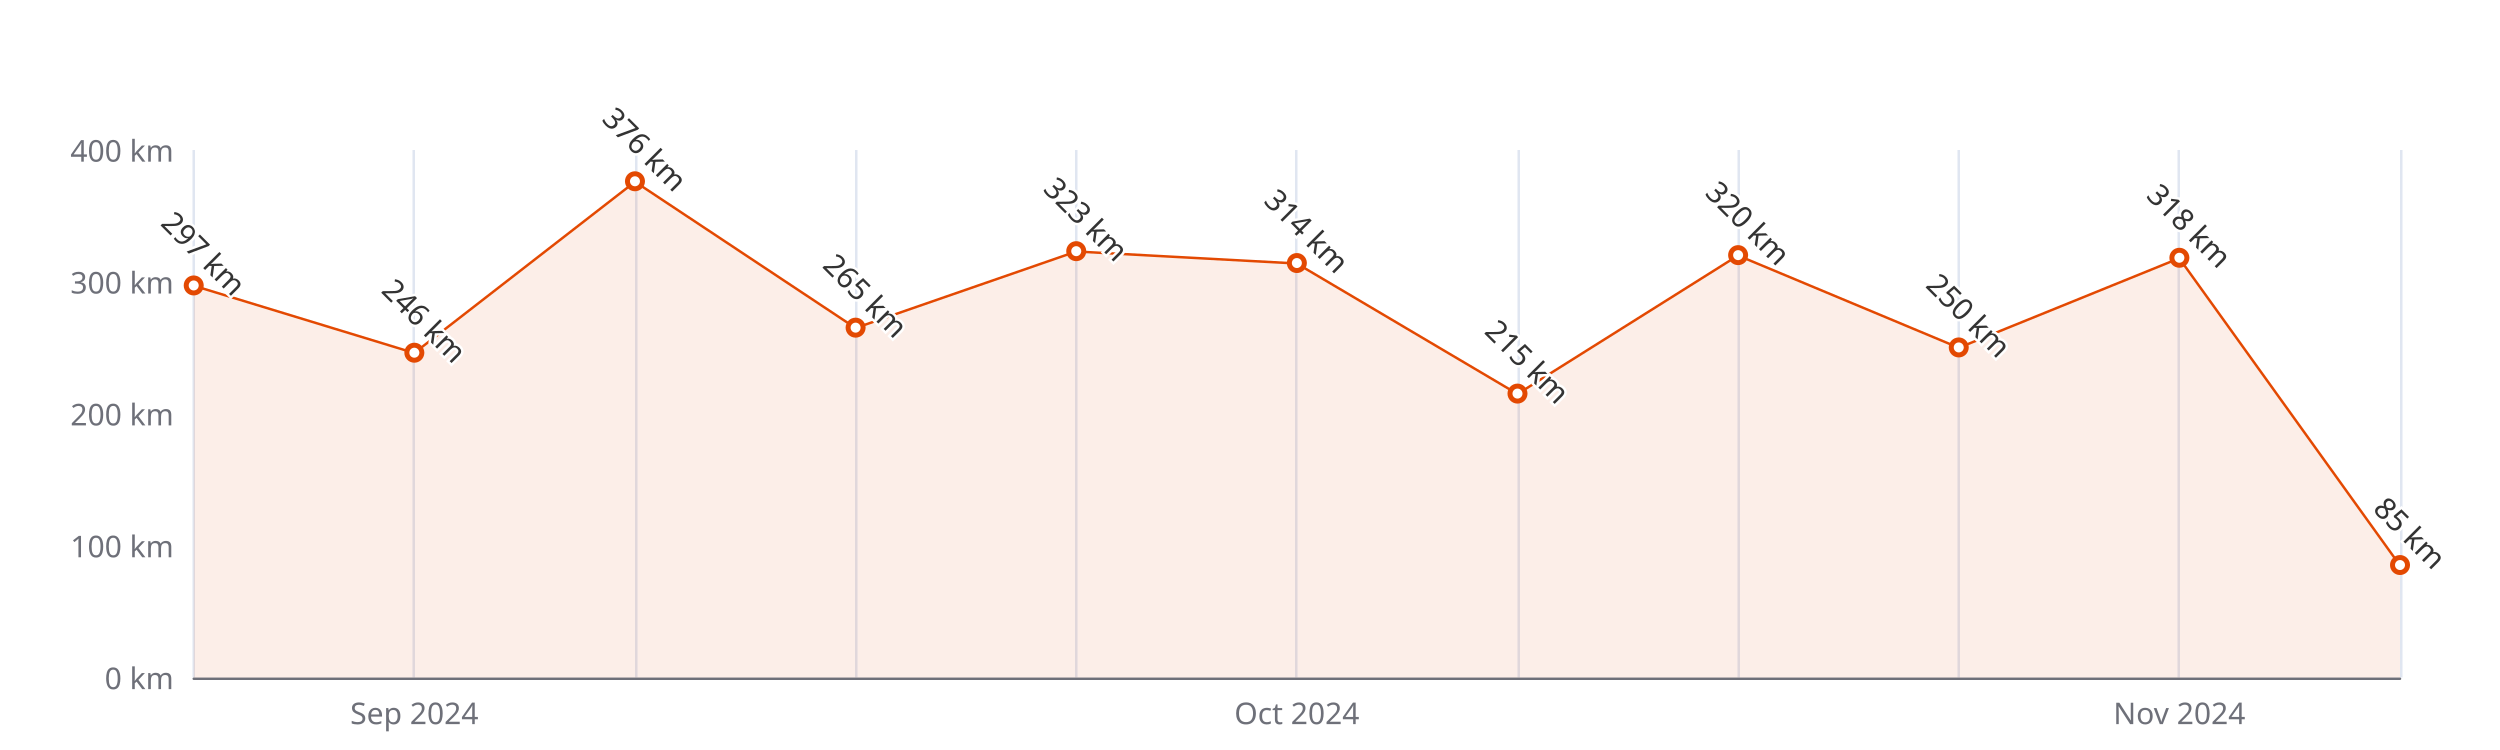
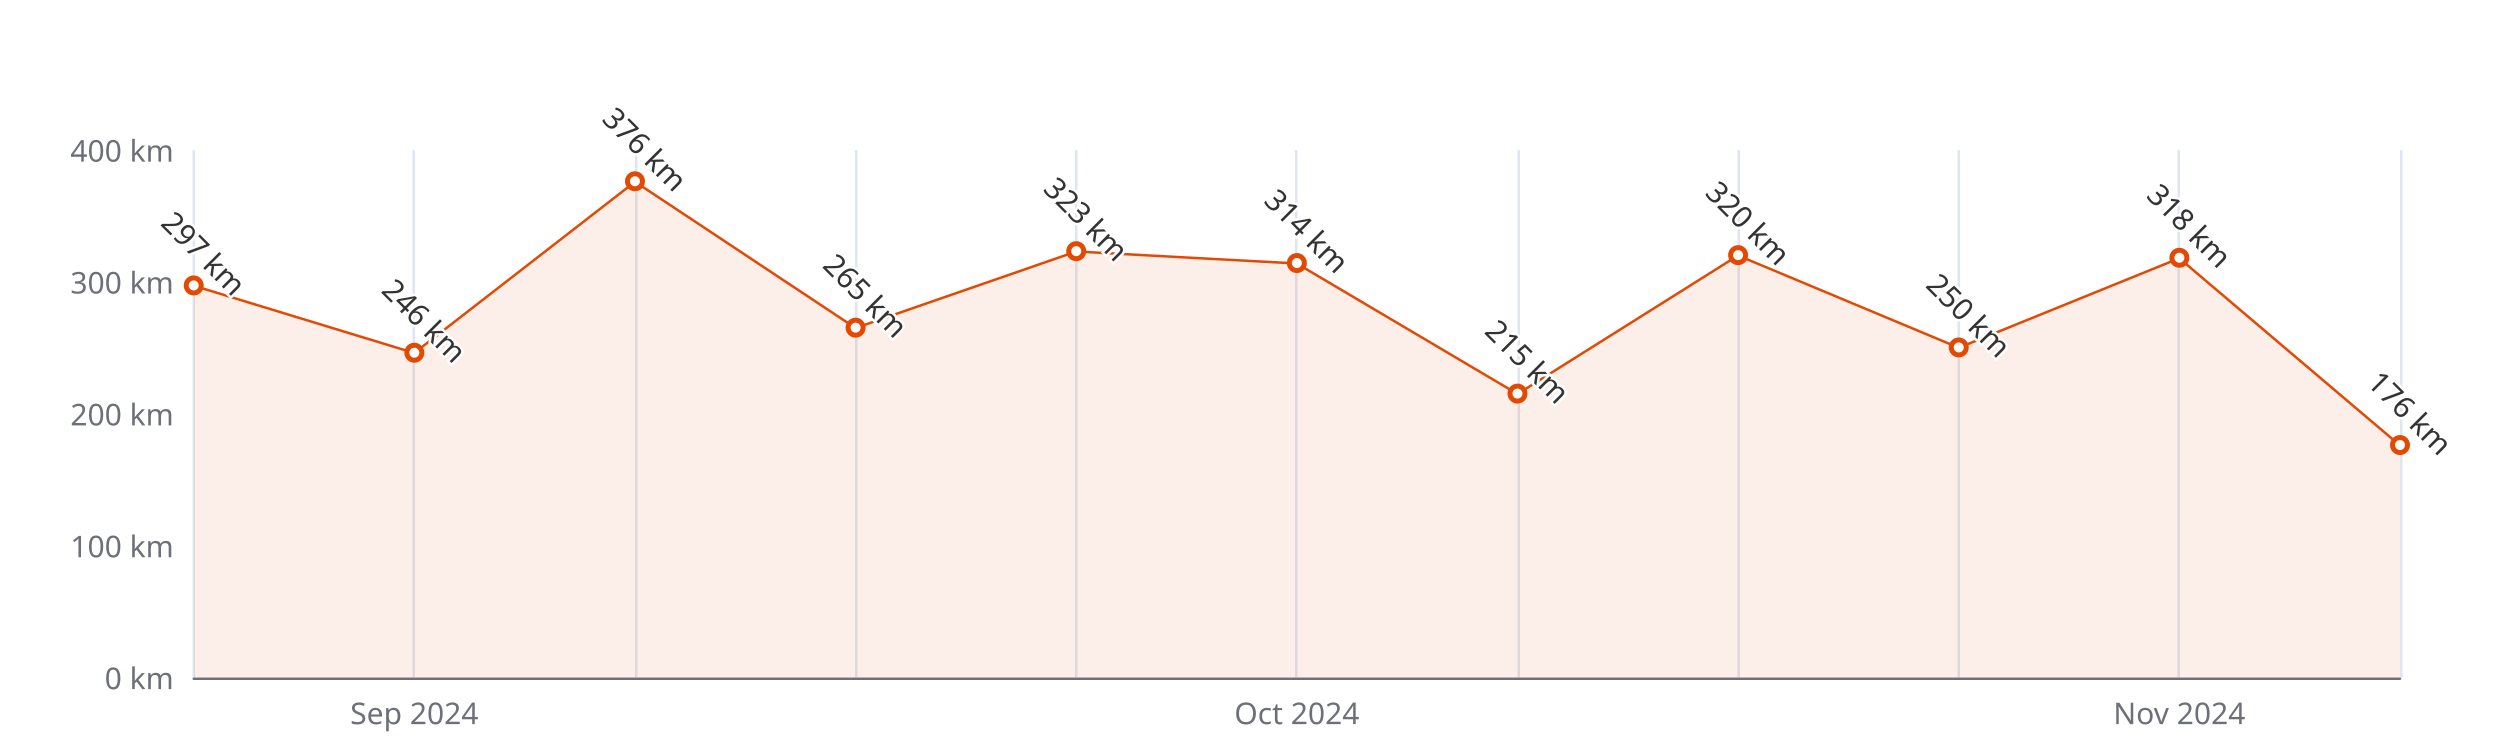
<svg xmlns="http://www.w3.org/2000/svg" width="1000" height="300" version="1.1" baseProfile="full" viewBox="0 0 1000 300">
  <rect width="1000" height="300" x="0" y="0" id="0" fill="#ffffff" />
  <path d="M77.5 60L77.5 271" fill="none" stroke="#E0E6F1" />
  <path d="M165.5 60L165.5 271" fill="none" stroke="#E0E6F1" />
  <path d="M254.5 60L254.5 271" fill="none" stroke="#E0E6F1" />
  <path d="M342.5 60L342.5 271" fill="none" stroke="#E0E6F1" />
  <path d="M430.5 60L430.5 271" fill="none" stroke="#E0E6F1" />
  <path d="M518.5 60L518.5 271" fill="none" stroke="#E0E6F1" />
  <path d="M607.5 60L607.5 271" fill="none" stroke="#E0E6F1" />
  <path d="M695.5 60L695.5 271" fill="none" stroke="#E0E6F1" />
  <path d="M783.5 60L783.5 271" fill="none" stroke="#E0E6F1" />
  <path d="M871.5 60L871.5 271" fill="none" stroke="#E0E6F1" />
  <path d="M960.5 60L960.5 271" fill="none" stroke="#E0E6F1" />
  <path d="M77.5 271.5L960 271.5" fill="none" stroke="#6E7079" stroke-linecap="round" />
  <text dominant-baseline="central" text-anchor="end" style="font-size:12px;font-family:sans-serif;" xml:space="preserve" transform="translate(69.48 271)" fill="#6E7079">0 km</text>
  <text dominant-baseline="central" text-anchor="end" style="font-size:12px;font-family:sans-serif;" xml:space="preserve" transform="translate(69.48 218.25)" fill="#6E7079">100 km</text>
  <text dominant-baseline="central" text-anchor="end" style="font-size:12px;font-family:sans-serif;" xml:space="preserve" transform="translate(69.48 165.5)" fill="#6E7079">200 km</text>
  <text dominant-baseline="central" text-anchor="end" style="font-size:12px;font-family:sans-serif;" xml:space="preserve" transform="translate(69.48 112.75)" fill="#6E7079">300 km</text>
  <text dominant-baseline="central" text-anchor="end" style="font-size:12px;font-family:sans-serif;" xml:space="preserve" transform="translate(69.48 60)" fill="#6E7079">400 km</text>
  <text dominant-baseline="central" text-anchor="middle" style="font-size:12px;font-family:sans-serif;" xml:space="preserve" y="6" transform="translate(165.732 279)" fill="#6E7079">Sep 2024</text>
  <text dominant-baseline="central" text-anchor="middle" style="font-size:12px;font-family:sans-serif;" xml:space="preserve" y="6" transform="translate(518.74 279)" fill="#6E7079">Oct 2024</text>
  <text dominant-baseline="central" text-anchor="middle" style="font-size:12px;font-family:sans-serif;" xml:space="preserve" y="6" transform="translate(871.748 279)" fill="#6E7079">Nov 2024</text>
  <g clip-path="url(#zr5-c0)">
-     <path d="M77.5 114.3L165.7 141.2L254 72.7L342.2 131.2L430.5 100.6L518.7 105.4L607 157.6L695.2 102.2L783.5 139.1L871.7 103.3L960 226.2L960 271L871.7 271L783.5 271L695.2 271L607 271L518.7 271L430.5 271L342.2 271L254 271L165.7 271L77.5 271Z" fill="rgb(227,73,2)" fill-opacity="0.09" />
-     <path d="M77.5 114.3L165.7 141.2L254 72.7L342.2 131.2L430.5 100.6L518.7 105.4L607 157.6L695.2 102.2L783.5 139.1L871.7 103.3L960 226.2" fill="none" stroke="#E34902" stroke-linejoin="bevel" />
+     <path d="M77.5 114.3L165.7 141.2L254 72.7L342.2 131.2L430.5 100.6L518.7 105.4L607 157.6L695.2 102.2L783.5 139.1L871.7 103.3L960 178.2L960 271L871.7 271L783.5 271L695.2 271L607 271L518.7 271L430.5 271L342.2 271L254 271L165.7 271L77.5 271Z" fill="rgb(227,73,2)" fill-opacity="0.09" />
+     <path d="M77.5 114.3L165.7 141.2L254 72.7L342.2 131.2L430.5 100.6L518.7 105.4L607 157.6L695.2 102.2L783.5 139.1L871.7 103.3L960 178.2" fill="none" stroke="#E34902" stroke-linejoin="bevel" />
  </g>
  <path d="M1 0A1 1 0 1 1 1 -0.1A1 1 0 0 1 1 0" transform="matrix(3,0,0,3,77.48,114.3325)" fill="#fff" stroke="#E34902" stroke-width="0.667" />
  <path d="M1 0A1 1 0 1 1 1 -0.1A1 1 0 0 1 1 0" transform="matrix(3,0,0,3,165.732,141.235)" fill="#fff" stroke="#E34902" stroke-width="0.667" />
  <path d="M1 0A1 1 0 1 1 1 -0.1A1 1 0 0 1 1 0" transform="matrix(3,0,0,3,253.984,72.66)" fill="#fff" stroke="#E34902" stroke-width="0.667" />
  <path d="M1 0A1 1 0 1 1 1 -0.1A1 1 0 0 1 1 0" transform="matrix(3,0,0,3,342.236,131.2125)" fill="#fff" stroke="#E34902" stroke-width="0.667" />
  <path d="M1 0A1 1 0 1 1 1 -0.1A1 1 0 0 1 1 0" transform="matrix(3,0,0,3,430.488,100.6175)" fill="#fff" stroke="#E34902" stroke-width="0.667" />
  <path d="M1 0A1 1 0 1 1 1 -0.1A1 1 0 0 1 1 0" transform="matrix(3,0,0,3,518.74,105.365)" fill="#fff" stroke="#E34902" stroke-width="0.667" />
  <path d="M1 0A1 1 0 1 1 1 -0.1A1 1 0 0 1 1 0" transform="matrix(3,0,0,3,606.992,157.5875)" fill="#fff" stroke="#E34902" stroke-width="0.667" />
  <path d="M1 0A1 1 0 1 1 1 -0.1A1 1 0 0 1 1 0" transform="matrix(3,0,0,3,695.244,102.2)" fill="#fff" stroke="#E34902" stroke-width="0.667" />
  <path d="M1 0A1 1 0 1 1 1 -0.1A1 1 0 0 1 1 0" transform="matrix(3,0,0,3,783.496,139.125)" fill="#fff" stroke="#E34902" stroke-width="0.667" />
  <path d="M1 0A1 1 0 1 1 1 -0.1A1 1 0 0 1 1 0" transform="matrix(3,0,0,3,871.748,103.255)" fill="#fff" stroke="#E34902" stroke-width="0.667" />
-   <path d="M1 0A1 1 0 1 1 1 -0.1A1 1 0 0 1 1 0" transform="matrix(3,0,0,3,960,226.1625)" fill="#fff" stroke="#E34902" stroke-width="0.667" />
+   <path d="M1 0A1 1 0 1 1 1 -0.1A1 1 0 0 1 1 0" transform="matrix(3,0,0,3,960,178.16)" fill="#fff" stroke="#E34902" stroke-width="0.667" />
  <text dominant-baseline="central" text-anchor="middle" style="font-size:12px;font-family:sans-serif;" xml:space="preserve" y="-6" transform="matrix(0.707,0.707,-0.707,0.707,77.48,105.3325)" fill="#333" stroke="rgb(255,255,255)" stroke-width="2" paint-order="stroke" stroke-miterlimit="2">297 km</text>
  <text dominant-baseline="central" text-anchor="middle" style="font-size:12px;font-family:sans-serif;" xml:space="preserve" y="-6" transform="matrix(0.707,0.707,-0.707,0.707,165.732,132.235)" fill="#333" stroke="rgb(255,255,255)" stroke-width="2" paint-order="stroke" stroke-miterlimit="2">246 km</text>
  <text dominant-baseline="central" text-anchor="middle" style="font-size:12px;font-family:sans-serif;" xml:space="preserve" y="-6" transform="matrix(0.707,0.707,-0.707,0.707,253.984,63.66)" fill="#333" stroke="rgb(255,255,255)" stroke-width="2" paint-order="stroke" stroke-miterlimit="2">376 km</text>
  <text dominant-baseline="central" text-anchor="middle" style="font-size:12px;font-family:sans-serif;" xml:space="preserve" y="-6" transform="matrix(0.707,0.707,-0.707,0.707,342.236,122.2125)" fill="#333" stroke="rgb(255,255,255)" stroke-width="2" paint-order="stroke" stroke-miterlimit="2">265 km</text>
  <text dominant-baseline="central" text-anchor="middle" style="font-size:12px;font-family:sans-serif;" xml:space="preserve" y="-6" transform="matrix(0.707,0.707,-0.707,0.707,430.488,91.6175)" fill="#333" stroke="rgb(255,255,255)" stroke-width="2" paint-order="stroke" stroke-miterlimit="2">323 km</text>
  <text dominant-baseline="central" text-anchor="middle" style="font-size:12px;font-family:sans-serif;" xml:space="preserve" y="-6" transform="matrix(0.707,0.707,-0.707,0.707,518.74,96.365)" fill="#333" stroke="rgb(255,255,255)" stroke-width="2" paint-order="stroke" stroke-miterlimit="2">314 km</text>
  <text dominant-baseline="central" text-anchor="middle" style="font-size:12px;font-family:sans-serif;" xml:space="preserve" y="-6" transform="matrix(0.707,0.707,-0.707,0.707,606.992,148.5875)" fill="#333" stroke="rgb(255,255,255)" stroke-width="2" paint-order="stroke" stroke-miterlimit="2">215 km</text>
  <text dominant-baseline="central" text-anchor="middle" style="font-size:12px;font-family:sans-serif;" xml:space="preserve" y="-6" transform="matrix(0.707,0.707,-0.707,0.707,695.244,93.2)" fill="#333" stroke="rgb(255,255,255)" stroke-width="2" paint-order="stroke" stroke-miterlimit="2">320 km</text>
  <text dominant-baseline="central" text-anchor="middle" style="font-size:12px;font-family:sans-serif;" xml:space="preserve" y="-6" transform="matrix(0.707,0.707,-0.707,0.707,783.496,130.125)" fill="#333" stroke="rgb(255,255,255)" stroke-width="2" paint-order="stroke" stroke-miterlimit="2">250 km</text>
  <text dominant-baseline="central" text-anchor="middle" style="font-size:12px;font-family:sans-serif;" xml:space="preserve" y="-6" transform="matrix(0.707,0.707,-0.707,0.707,871.748,94.255)" fill="#333" stroke="rgb(255,255,255)" stroke-width="2" paint-order="stroke" stroke-miterlimit="2">318 km</text>
-   <text dominant-baseline="central" text-anchor="middle" style="font-size:12px;font-family:sans-serif;" xml:space="preserve" y="-6" transform="matrix(0.707,0.707,-0.707,0.707,960,217.1625)" fill="#333" stroke="rgb(255,255,255)" stroke-width="2" paint-order="stroke" stroke-miterlimit="2">85 km</text>
+   <text dominant-baseline="central" text-anchor="middle" style="font-size:12px;font-family:sans-serif;" xml:space="preserve" y="-6" transform="matrix(0.707,0.707,-0.707,0.707,960,169.16)" fill="#333" stroke="rgb(255,255,255)" stroke-width="2" paint-order="stroke" stroke-miterlimit="2">176 km</text>
  <defs>
    <clipPath id="zr5-c0">
      <path d="M76 59.5l884 0l0 212l-884 0Z" fill="#000" />
    </clipPath>
  </defs>
</svg>
